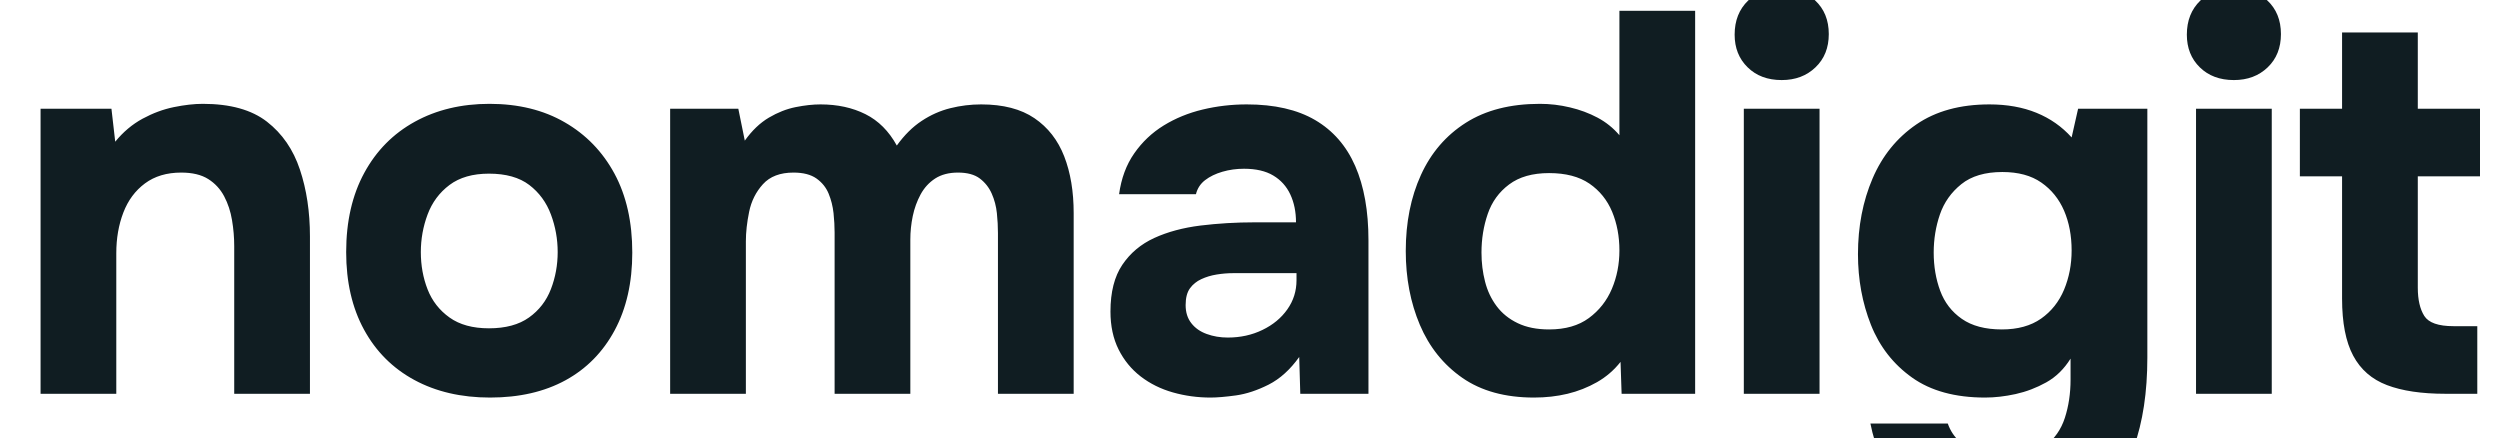
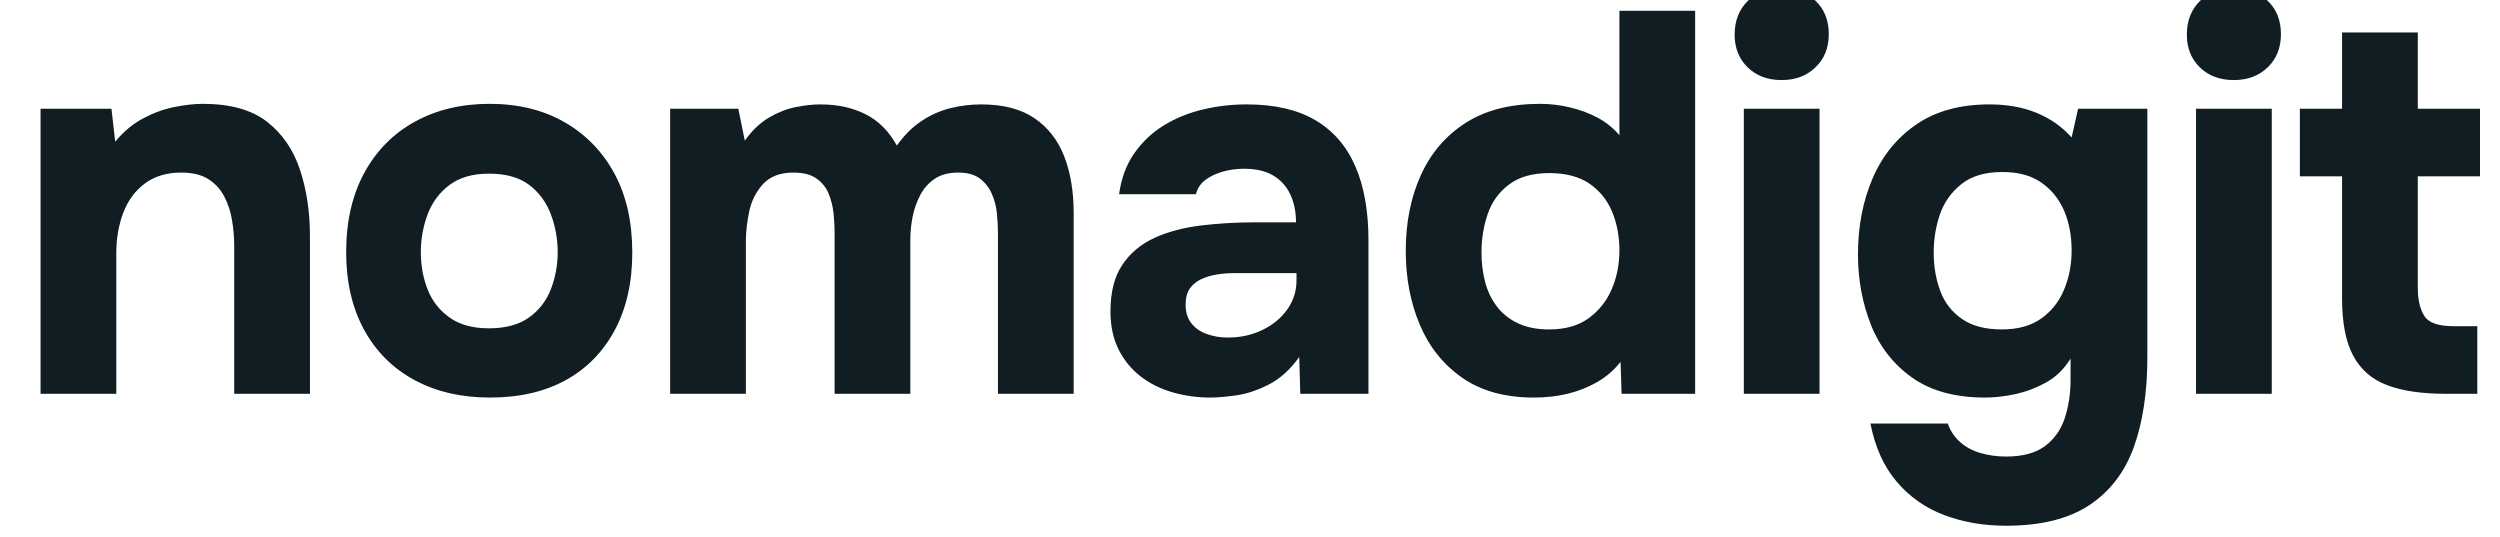
- <svg xmlns="http://www.w3.org/2000/svg" viewBox="0 0 443.71 77.57" width="443.71" height="77.57" role="img" aria-label="Nomadigit">
+ <svg xmlns="http://www.w3.org/2000/svg" viewBox="0 0 443.71 95.23" width="443.71" height="95.23" role="img" aria-label="Nomadigit">
  <path transform="translate(1.92 69.89)" d="M18.72 0L5.28 0L5.28 -50.59L17.86 -50.59L18.53 -44.74Q20.64 -47.33 23.38 -48.82Q26.11 -50.3 28.94 -50.88Q31.78 -51.46 34.08 -51.46L34.08 -51.46Q41.38 -51.46 45.46 -48.29Q49.54 -45.12 51.31 -39.79Q53.09 -34.46 53.09 -27.94L53.09 -27.94L53.09 0L39.65 0L39.65 -26.21Q39.65 -28.51 39.26 -30.82Q38.88 -33.12 37.87 -35.04Q36.86 -36.96 35.04 -38.11Q33.22 -39.26 30.24 -39.26L30.24 -39.26Q26.4 -39.26 23.81 -37.34Q21.22 -35.42 19.97 -32.16Q18.72 -28.9 18.72 -24.96L18.72 -24.96L18.72 0M85.06 0.67L85.06 0.67Q77.38 0.67 71.62 -2.45Q65.86 -5.57 62.69 -11.38Q59.52 -17.18 59.52 -25.15L59.52 -25.15Q59.52 -33.31 62.74 -39.22Q65.95 -45.12 71.71 -48.29Q77.47 -51.46 84.96 -51.46L84.96 -51.46Q92.64 -51.46 98.3 -48.19Q103.97 -44.93 107.14 -39.07Q110.3 -33.22 110.3 -25.06L110.3 -25.06Q110.3 -17.09 107.18 -11.28Q104.06 -5.47 98.45 -2.4Q92.83 0.67 85.06 0.67M84.86 -11.62L84.86 -11.62Q89.28 -11.62 91.97 -13.54Q94.66 -15.46 95.86 -18.58Q97.06 -21.7 97.06 -25.15L97.06 -25.15Q97.06 -28.61 95.86 -31.82Q94.66 -35.04 92.02 -37.06Q89.38 -39.07 84.86 -39.07L84.86 -39.07Q80.54 -39.07 77.86 -37.06Q75.17 -35.04 73.97 -31.82Q72.77 -28.61 72.77 -25.15L72.77 -25.15Q72.77 -21.6 73.97 -18.53Q75.17 -15.46 77.86 -13.54Q80.54 -11.62 84.86 -11.62M130.46 0L117.02 0L117.02 -50.59L129.12 -50.59L130.27 -44.93Q132.19 -47.62 134.54 -49.01Q136.9 -50.4 139.3 -50.88Q141.7 -51.36 143.71 -51.36L143.71 -51.36Q148.22 -51.36 151.68 -49.63Q155.14 -47.9 157.25 -44.06L157.25 -44.06Q159.26 -46.85 161.66 -48.43Q164.06 -50.02 166.75 -50.69Q169.44 -51.36 172.22 -51.36L172.22 -51.36Q178.08 -51.36 181.68 -48.91Q185.28 -46.46 186.96 -42.14Q188.64 -37.82 188.64 -32.06L188.64 -32.06L188.64 0L175.2 0L175.2 -28.51Q175.2 -30.24 175.01 -32.06Q174.82 -33.89 174.1 -35.52Q173.38 -37.15 171.98 -38.21Q170.59 -39.26 168.1 -39.26L168.1 -39.26Q165.7 -39.26 164.06 -38.21Q162.43 -37.15 161.47 -35.38Q160.51 -33.6 160.08 -31.54Q159.65 -29.47 159.65 -27.36L159.65 -27.36L159.65 0L146.21 0L146.21 -28.61Q146.21 -30.24 146.02 -32.06Q145.82 -33.89 145.15 -35.52Q144.48 -37.15 142.99 -38.21Q141.5 -39.26 138.91 -39.26L138.91 -39.26Q135.36 -39.26 133.49 -37.2Q131.62 -35.14 131.04 -32.3Q130.46 -29.47 130.46 -27.07L130.46 -27.07L130.46 0M212.93 0.67L212.93 0.67Q209.47 0.67 206.26 -0.24Q203.04 -1.15 200.54 -3.07Q198.05 -4.99 196.61 -7.87Q195.17 -10.75 195.17 -14.59L195.17 -14.59Q195.17 -19.78 197.28 -22.9Q199.39 -26.02 202.94 -27.65Q206.5 -29.28 211.15 -29.86Q215.81 -30.43 220.8 -30.43L220.8 -30.43L228.1 -30.43Q228.1 -33.22 227.09 -35.38Q226.08 -37.54 224.06 -38.74Q222.05 -39.94 218.88 -39.94L218.88 -39.94Q216.86 -39.94 215.04 -39.41Q213.22 -38.88 211.97 -37.92Q210.72 -36.96 210.34 -35.42L210.34 -35.42L196.7 -35.42Q197.28 -39.65 199.39 -42.67Q201.5 -45.7 204.62 -47.62Q207.74 -49.54 211.54 -50.45Q215.33 -51.36 219.36 -51.36L219.36 -51.36Q226.75 -51.36 231.5 -48.58Q236.26 -45.79 238.61 -40.42Q240.96 -35.04 240.96 -27.26L240.96 -27.26L240.96 0L228.86 0L228.67 -6.53Q226.27 -3.17 223.25 -1.63Q220.22 -0.1 217.44 0.29Q214.66 0.67 212.93 0.67M216 -9.98L216 -9.98Q219.36 -9.98 222.14 -11.33Q224.93 -12.67 226.56 -14.98Q228.19 -17.28 228.19 -20.16L228.19 -20.16L228.19 -21.41L216.96 -21.41Q215.52 -21.41 214.03 -21.17Q212.54 -20.93 211.3 -20.35Q210.05 -19.78 209.28 -18.72Q208.51 -17.66 208.51 -15.74L208.51 -15.74Q208.51 -13.82 209.52 -12.53Q210.53 -11.23 212.26 -10.61Q213.98 -9.98 216 -9.98M270.34 0.67L270.34 0.67Q262.66 0.67 257.62 -2.83Q252.58 -6.34 250.08 -12.24Q247.58 -18.14 247.58 -25.34L247.58 -25.34Q247.58 -32.93 250.27 -38.83Q252.96 -44.74 258.24 -48.1Q263.52 -51.46 271.39 -51.46L271.39 -51.46Q274.08 -51.46 276.72 -50.83Q279.36 -50.21 281.62 -49.01Q283.87 -47.81 285.5 -45.89L285.5 -45.89L285.5 -67.97L298.94 -67.97L298.94 0L285.89 0L285.7 -5.66Q283.97 -3.46 281.52 -2.06Q279.07 -0.67 276.29 0Q273.5 0.67 270.34 0.67M273.02 -11.42L273.02 -11.42Q277.34 -11.42 280.08 -13.44Q282.82 -15.46 284.16 -18.62Q285.5 -21.79 285.5 -25.44L285.5 -25.44Q285.5 -29.18 284.21 -32.3Q282.91 -35.42 280.18 -37.3Q277.44 -39.17 273.02 -39.17L273.02 -39.17Q268.61 -39.17 265.92 -37.15Q263.23 -35.14 262.13 -31.92Q261.02 -28.7 261.02 -25.06L261.02 -25.06Q261.02 -22.37 261.65 -19.92Q262.27 -17.47 263.71 -15.55Q265.15 -13.63 267.46 -12.53Q269.76 -11.42 273.02 -11.42M321.02 0L307.58 0L307.58 -50.59L321.02 -50.59L321.02 0M314.3 -55.68L314.3 -55.68Q310.56 -55.68 308.26 -57.94Q305.95 -60.19 305.95 -63.74L305.95 -63.74Q305.95 -67.49 308.35 -69.79Q310.75 -72.1 314.4 -72.1L314.4 -72.1Q317.76 -72.1 320.21 -69.84Q322.66 -67.58 322.66 -63.84L322.66 -63.84Q322.66 -60.19 320.3 -57.94Q317.95 -55.68 314.3 -55.68M354.14 23.42L354.14 23.42Q348.19 23.42 343.2 21.55Q338.21 19.68 334.75 15.65Q331.3 11.62 330.05 5.28L330.05 5.28L343.78 5.28Q344.45 7.2 345.94 8.54Q347.42 9.89 349.58 10.51Q351.74 11.14 354.14 11.14L354.14 11.14Q358.56 11.14 361.06 9.26Q363.55 7.39 364.56 4.27Q365.57 1.15 365.57 -2.5L365.57 -2.5L365.57 -6.24Q363.84 -3.46 361.25 -2.02Q358.66 -0.58 355.82 0.05Q352.99 0.67 350.4 0.67L350.4 0.67Q342.43 0.67 337.44 -2.88Q332.45 -6.43 330.14 -12.24Q327.84 -18.05 327.84 -24.77L327.84 -24.77Q327.84 -32.16 330.43 -38.21Q333.02 -44.26 338.21 -47.81Q343.39 -51.36 351.17 -51.36L351.17 -51.36Q355.87 -51.36 359.52 -49.87Q363.17 -48.38 365.76 -45.5L365.76 -45.5L366.91 -50.59L379.2 -50.59L379.2 -6.43Q379.2 2.78 376.8 9.46Q374.4 16.13 368.88 19.78Q363.36 23.42 354.14 23.42M353.38 -11.42L353.38 -11.42Q357.6 -11.42 360.34 -13.34Q363.07 -15.26 364.42 -18.48Q365.76 -21.7 365.76 -25.44L365.76 -25.44Q365.76 -29.38 364.42 -32.5Q363.07 -35.62 360.38 -37.49Q357.7 -39.36 353.47 -39.36L353.47 -39.36Q348.86 -39.36 346.18 -37.2Q343.49 -35.04 342.38 -31.82Q341.28 -28.61 341.28 -25.06L341.28 -25.06Q341.28 -21.41 342.43 -18.29Q343.58 -15.17 346.27 -13.3Q348.96 -11.42 353.38 -11.42M401.28 0L387.84 0L387.84 -50.59L401.28 -50.59L401.28 0M394.56 -55.68L394.56 -55.68Q390.82 -55.68 388.51 -57.94Q386.21 -60.19 386.21 -63.74L386.21 -63.74Q386.21 -67.49 388.61 -69.79Q391.01 -72.1 394.66 -72.1L394.66 -72.1Q398.02 -72.1 400.46 -69.84Q402.91 -67.58 402.91 -63.84L402.91 -63.84Q402.91 -60.19 400.56 -57.94Q398.21 -55.68 394.56 -55.68M437.76 0L432.1 0Q425.76 0 421.73 -1.54Q417.7 -3.07 415.73 -6.77Q413.76 -10.46 413.76 -16.9L413.76 -16.9L413.76 -38.59L406.27 -38.59L406.27 -50.59L413.76 -50.59L413.76 -64.13L427.2 -64.13L427.2 -50.59L438.24 -50.59L438.24 -38.59L427.2 -38.59L427.2 -18.82Q427.2 -15.65 428.35 -13.82Q429.5 -12 433.54 -12L433.54 -12L437.76 -12L437.76 0" fill="#101D22" />
</svg>
